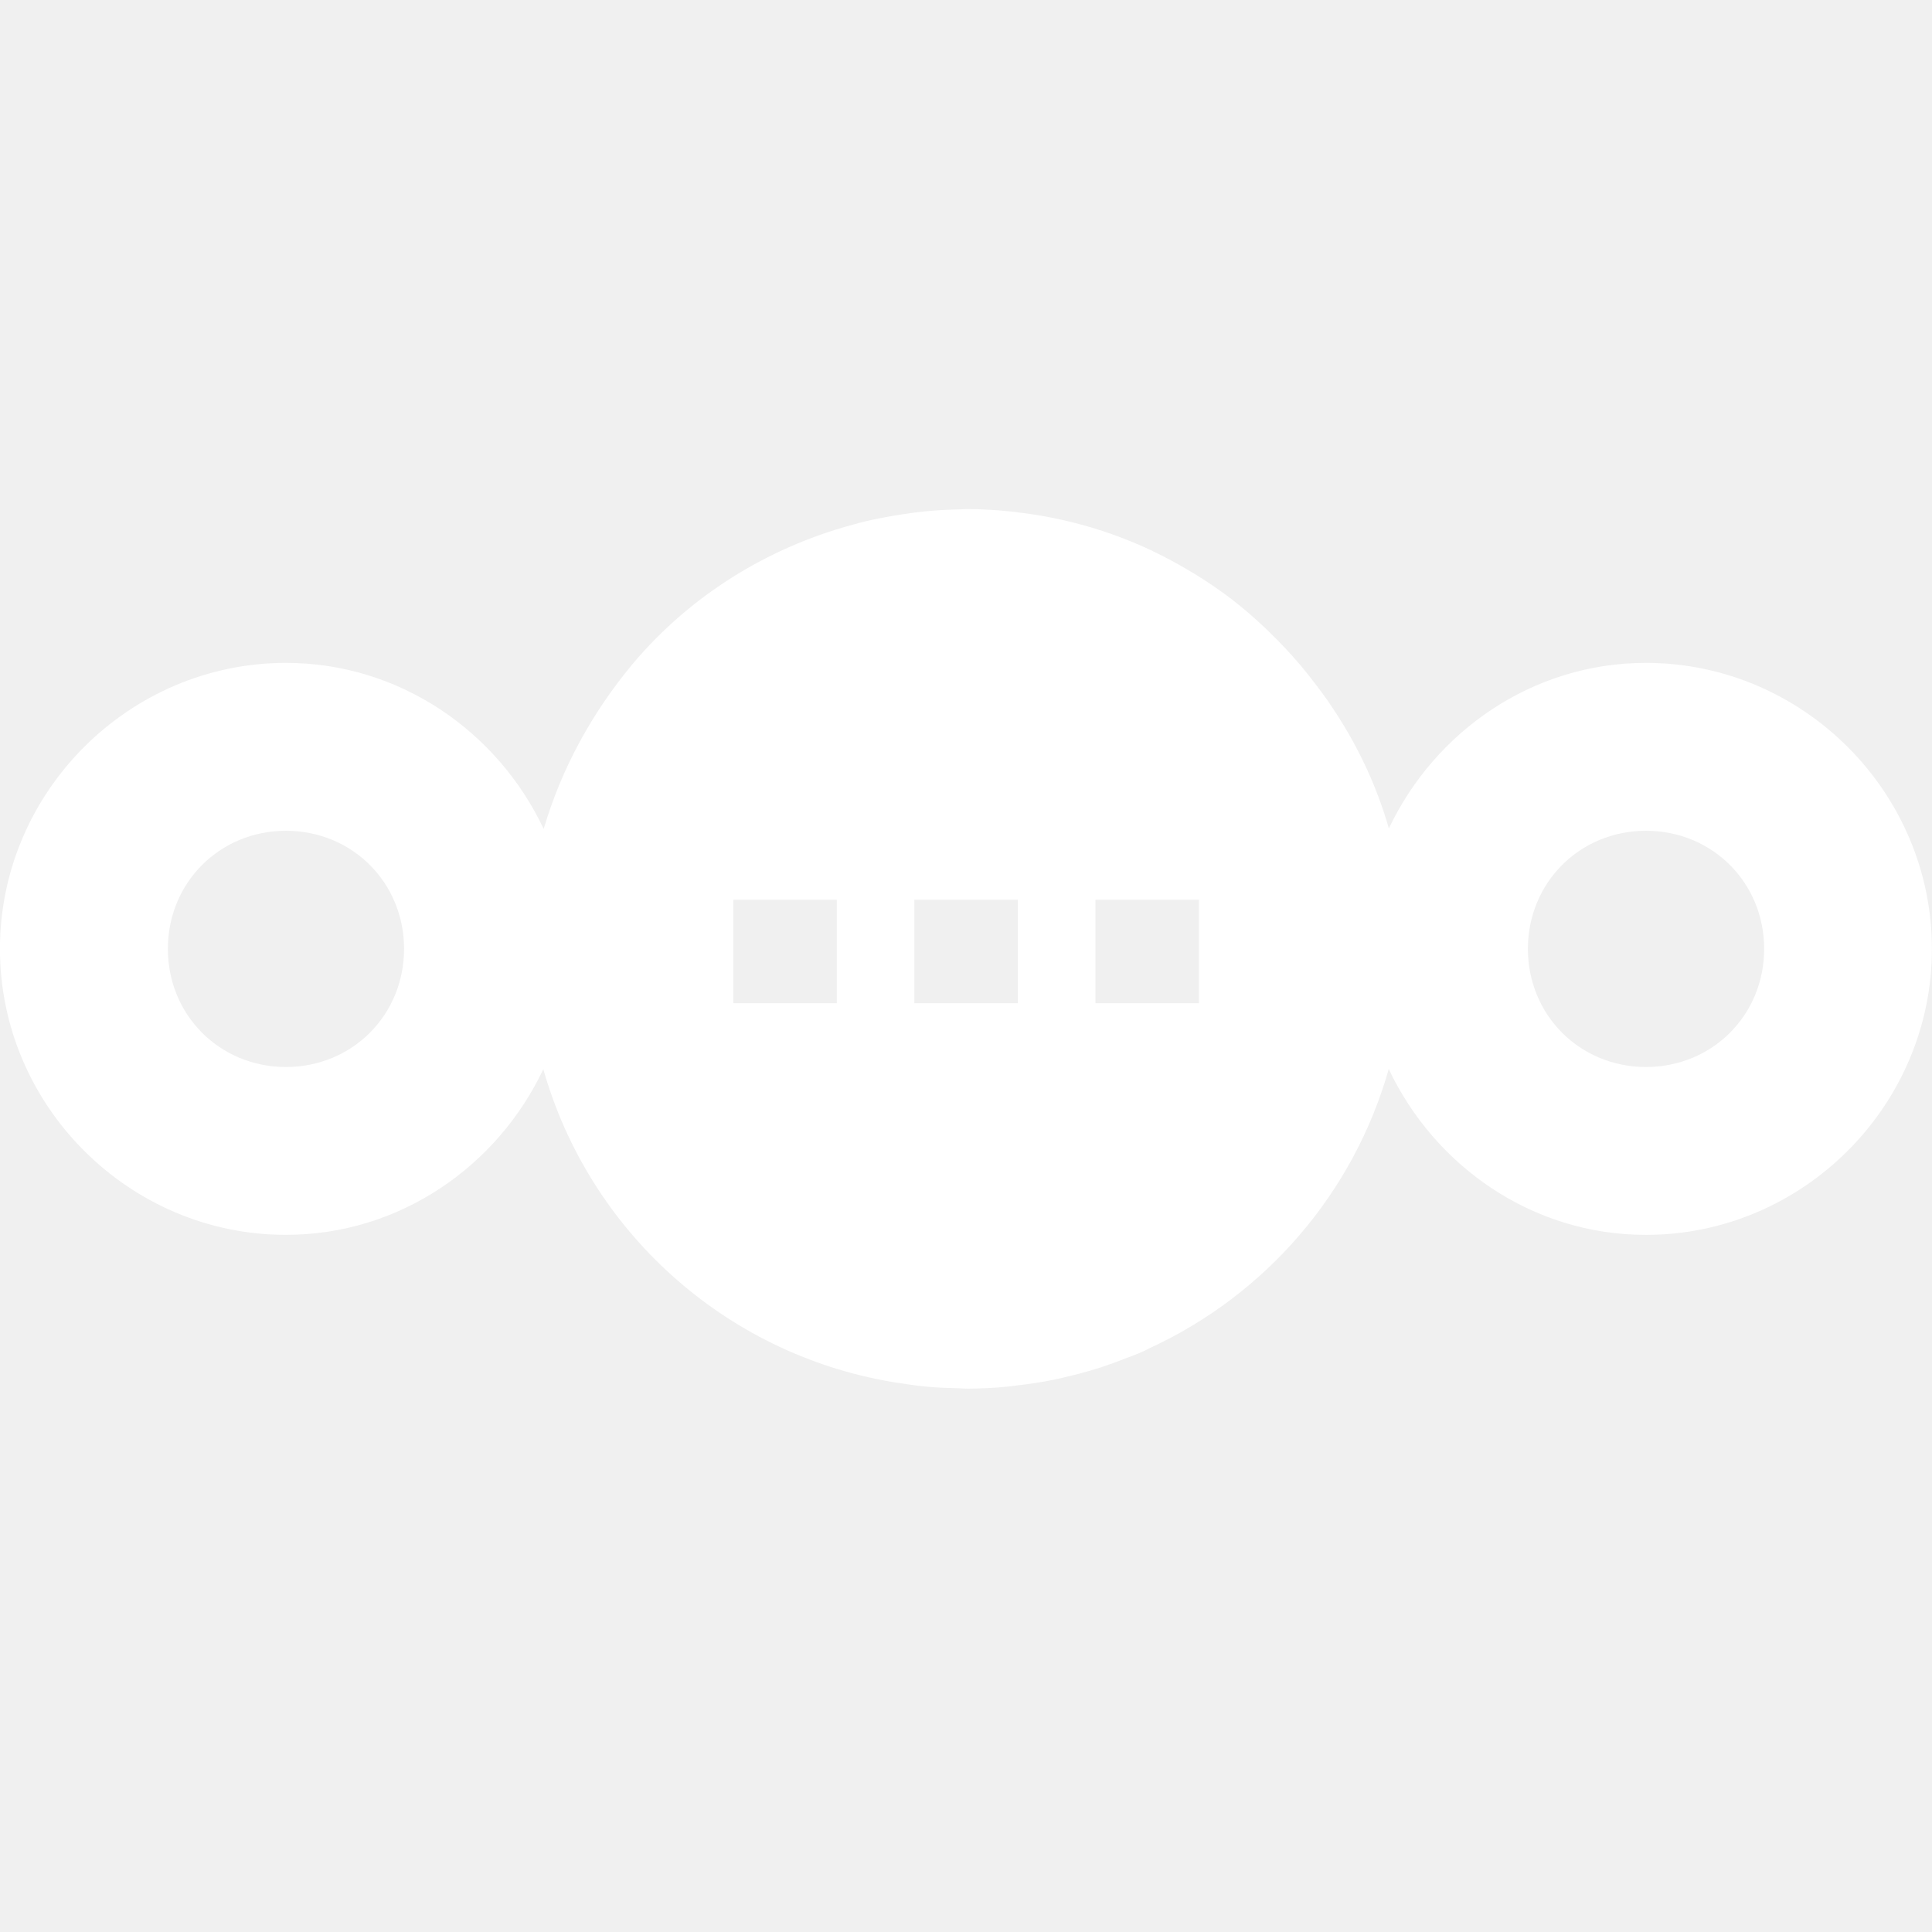
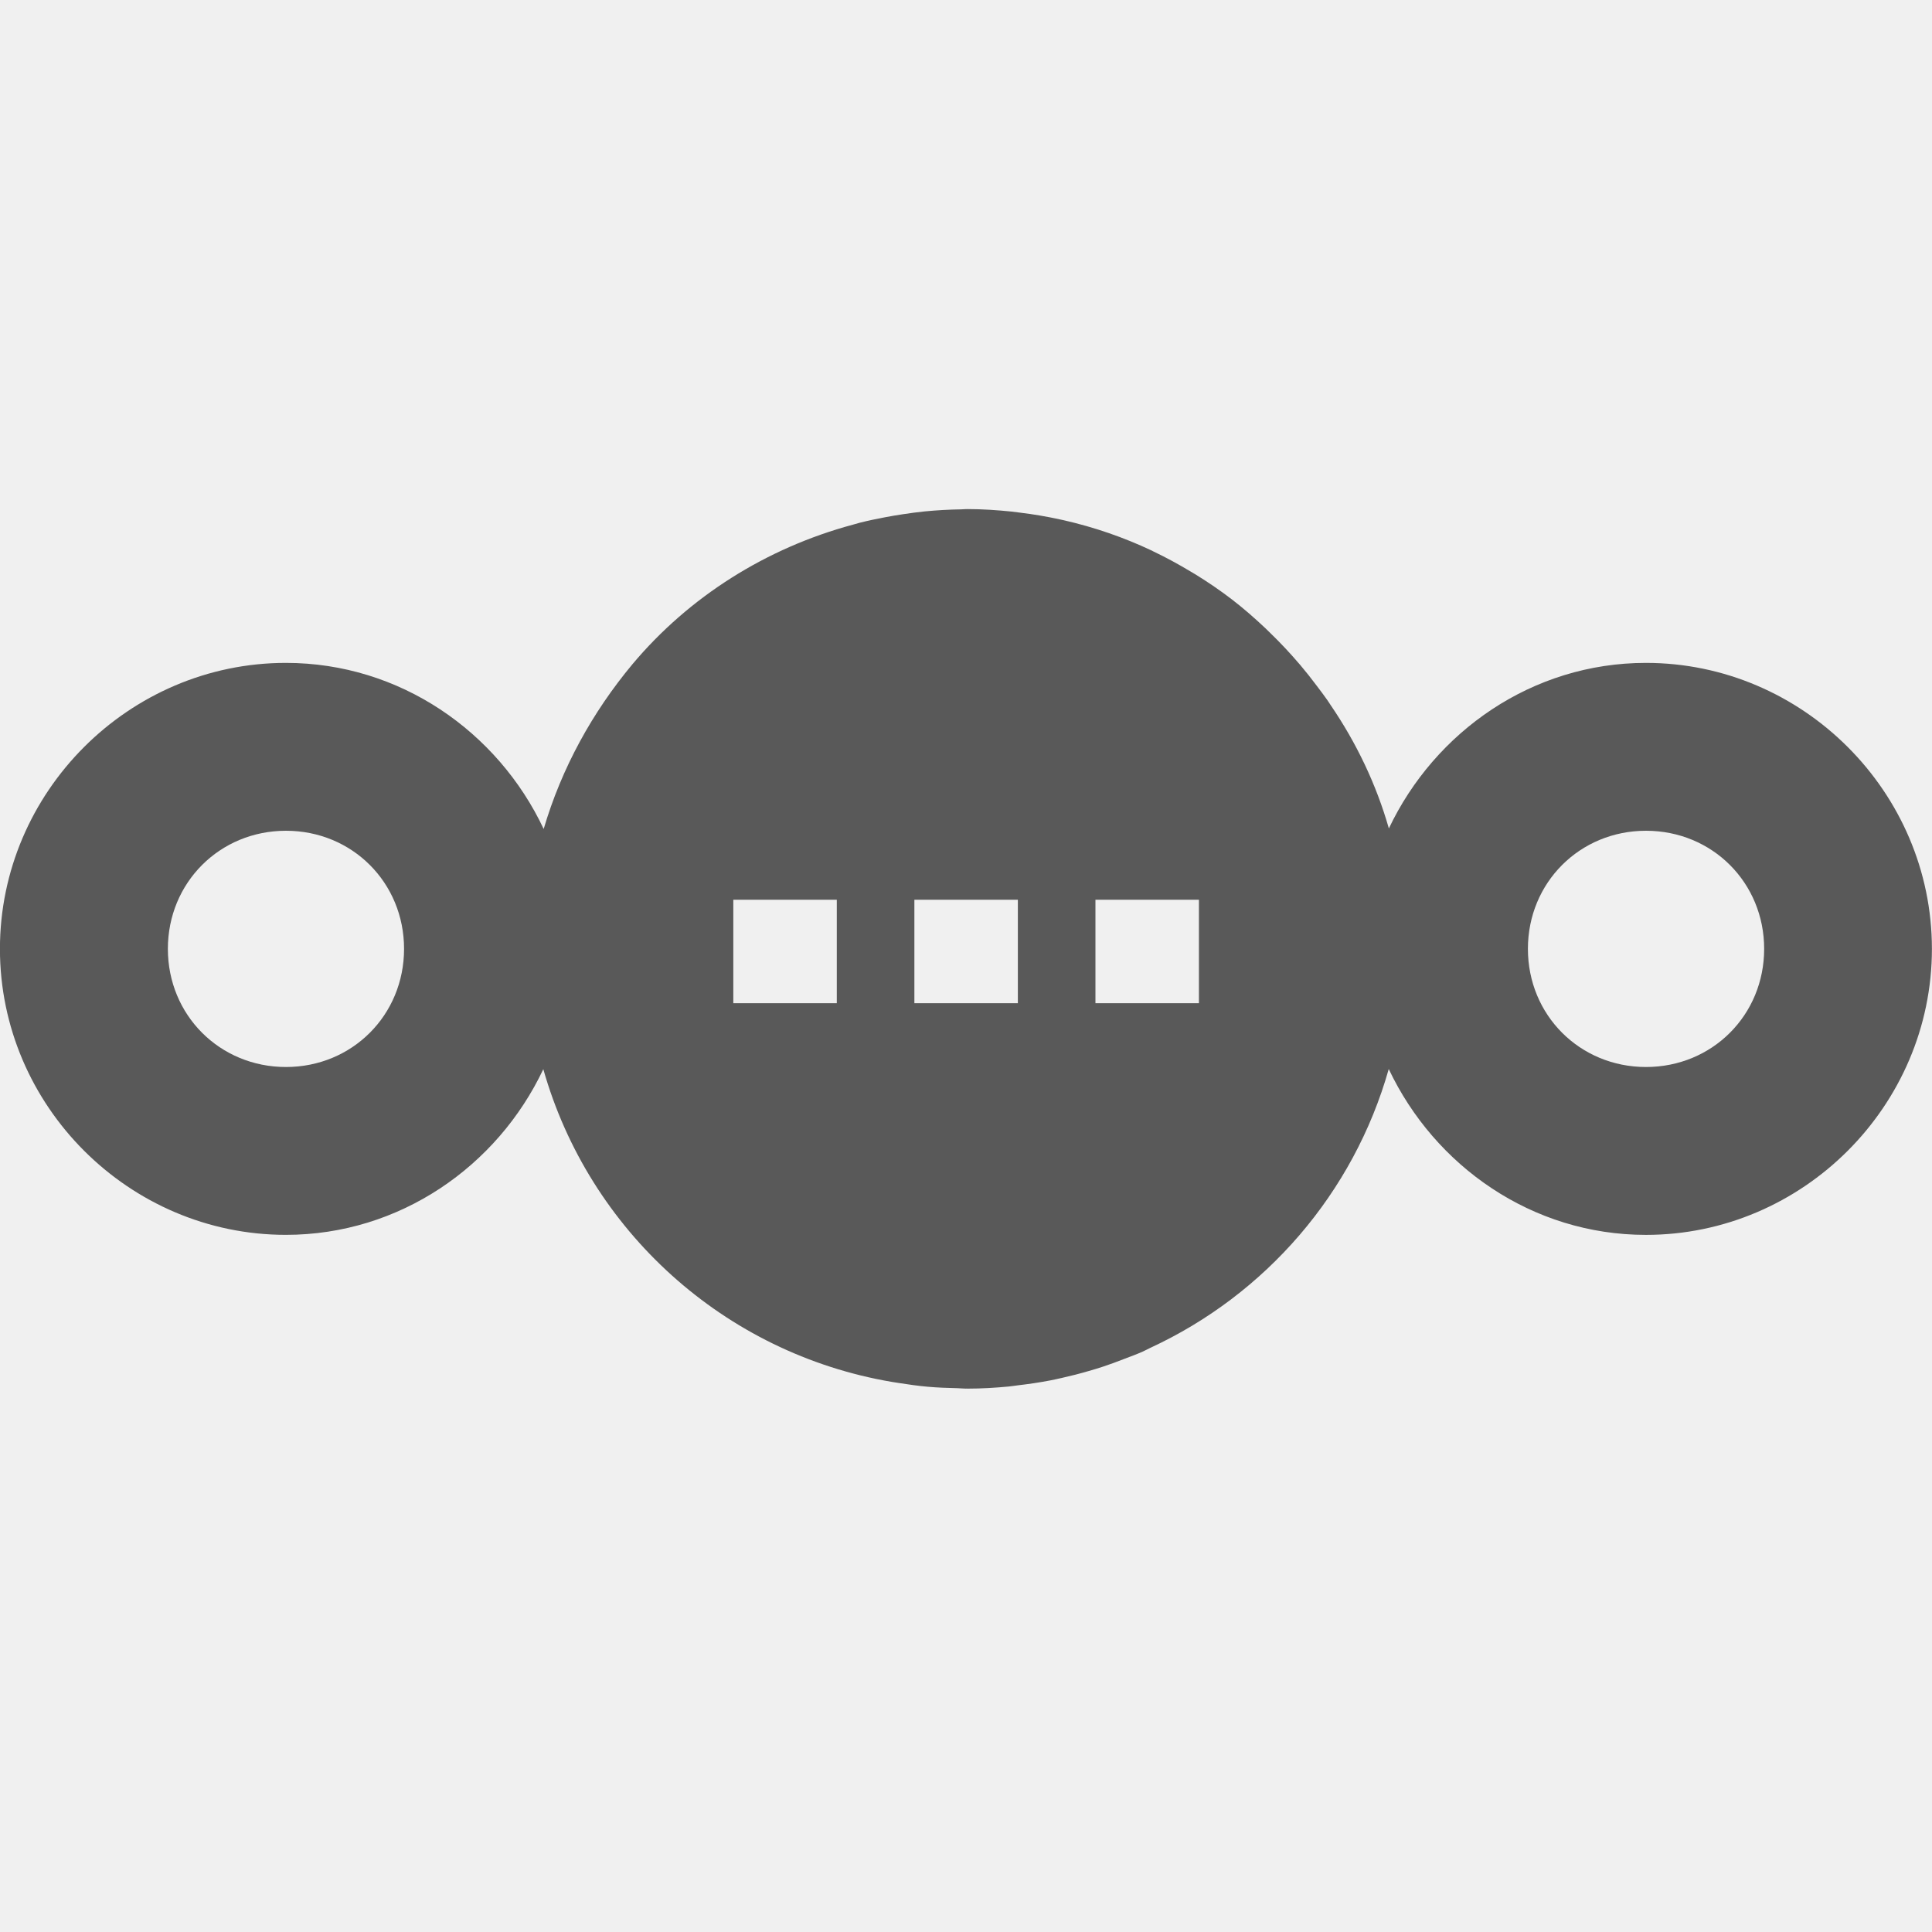
- <svg xmlns="http://www.w3.org/2000/svg" enable-background="new 0 0 64 64" xml:space="preserve" viewBox="0 0 64 64" version="1.1" y="0px" x="0px">
-   <path fill="#fff" d="m32.002 16.865c-0.053 0-0.104 0.007-0.156 0.008-0.409 0.006-0.815 0.029-1.215 0.068-0.239 0.023-0.473 0.057-0.709 0.092-0.203 0.03-0.404 0.063-0.604 0.102-0.283 0.053-0.563 0.112-0.84 0.182-0.074 0.019-0.145 0.042-0.219 0.062-2.876 0.772-5.437 2.391-7.311 4.627-1.32 1.584-2.343 3.431-2.938 5.455-1.518-3.223-4.765-5.502-8.539-5.502-5.198 0.001-9.472 4.274-9.473 9.473-0.001 5.199 4.274 9.474 9.473 9.474 3.768 0 7.007-2.272 8.527-5.488 1.514 5.341 5.986 9.415 11.545 10.359 0.073 0.013 0.147 0.023 0.221 0.035 0.319 0.049 0.638 0.097 0.963 0.125 0.328 0.03 0.662 0.041 0.996 0.049 0.093 0.002 0.184 0.014 0.277 0.014 0.007 0 0.014-0.002 0.021-0.002 0.009 0 0.017 0.002 0.025 0.002 0.463 0 0.919-0.027 1.371-0.07 0.101-0.01 0.199-0.027 0.299-0.039 0.361-0.042 0.718-0.094 1.07-0.162 0.129-0.025 0.255-0.054 0.383-0.082 0.305-0.068 0.605-0.145 0.902-0.232 0.157-0.045 0.312-0.092 0.467-0.143 0.238-0.079 0.471-0.165 0.703-0.256 0.197-0.076 0.397-0.148 0.59-0.232 0.094-0.041 0.183-0.091 0.275-0.135 3.818-1.765 6.735-5.125 7.898-9.236 1.521 3.215 4.75 5.494 8.518 5.494 5.2 0.001 9.475-4.274 9.475-9.475-0.001-5.199-4.276-9.473-9.475-9.473-3.764 0.001-6.991 2.275-8.514 5.484-0.42-1.467-1.076-2.835-1.926-4.082-0.038-0.057-0.075-0.114-0.113-0.17-0.112-0.159-0.229-0.316-0.348-0.471-0.178-0.239-0.363-0.472-0.555-0.699-0.004-0.005-0.009-0.01-0.014-0.016-0.006-0.007-0.012-0.013-0.018-0.02-0.295-0.346-0.606-0.677-0.932-0.994-0.062-0.061-0.123-0.122-0.186-0.182-0.352-0.331-0.715-0.65-1.098-0.945-0.388-0.299-0.795-0.575-1.213-0.834-0.053-0.033-0.108-0.063-0.162-0.096-0.405-0.244-0.821-0.47-1.25-0.674-0.009-0.004-0.018-0.011-0.027-0.016-0.004-0.002-0.009-0.004-0.014-0.006-0.924-0.436-1.901-0.774-2.92-1.006-0.032-0.007-0.065-0.014-0.098-0.021-0.449-0.099-0.904-0.177-1.367-0.232-0.081-0.01-0.161-0.023-0.242-0.031-0.488-0.05-0.981-0.084-1.482-0.084-0.009 0-0.018 0.002-0.027 0.002-0.007-0-0.013-0.002-0.02-0.002zm-22.529 10.655c2.194 0 3.912 1.718 3.912 3.912 0 2.194-1.718 3.914-3.912 3.914-2.194-0-3.912-1.72-3.912-3.914 0-2.193 1.718-3.912 3.912-3.912zm45.053 0c2.194-0 3.914 1.718 3.914 3.912 0.001 2.195-1.72 3.914-3.914 3.914-2.194-0-3.912-1.72-3.912-3.914 0-2.193 1.718-3.912 3.912-3.912zm-30.234 2.285h3.428v3.428h-3.428v-3.428zm5.998 0h3.428v3.428h-3.428v-3.428zm5.998 0h3.428v3.428h-3.428v-3.428z" />
+ <svg xmlns="http://www.w3.org/2000/svg" enable-background="new 0 0 64 64" xml:space="preserve" viewBox="0 0 64 64" version="1.1" y="0px" x="0px" id="svg4688">
+   <defs id="defs4694" />
+   <path fill="#fff" d="m32.002 16.865c-0.053 0-0.104 0.007-0.156 0.008-0.409 0.006-0.815 0.029-1.215 0.068-0.239 0.023-0.473 0.057-0.709 0.092-0.203 0.03-0.404 0.063-0.604 0.102-0.283 0.053-0.563 0.112-0.84 0.182-0.074 0.019-0.145 0.042-0.219 0.062-2.876 0.772-5.437 2.391-7.311 4.627-1.32 1.584-2.343 3.431-2.938 5.455-1.518-3.223-4.765-5.502-8.539-5.502-5.198 0.001-9.472 4.274-9.473 9.473-0.001 5.199 4.274 9.474 9.473 9.474 3.768 0 7.007-2.272 8.527-5.488 1.514 5.341 5.986 9.415 11.545 10.359 0.073 0.013 0.147 0.023 0.221 0.035 0.319 0.049 0.638 0.097 0.963 0.125 0.328 0.03 0.662 0.041 0.996 0.049 0.093 0.002 0.184 0.014 0.277 0.014 0.007 0 0.014-0.002 0.021-0.002 0.009 0 0.017 0.002 0.025 0.002 0.463 0 0.919-0.027 1.371-0.07 0.101-0.01 0.199-0.027 0.299-0.039 0.361-0.042 0.718-0.094 1.07-0.162 0.129-0.025 0.255-0.054 0.383-0.082 0.305-0.068 0.605-0.145 0.902-0.232 0.157-0.045 0.312-0.092 0.467-0.143 0.238-0.079 0.471-0.165 0.703-0.256 0.197-0.076 0.397-0.148 0.59-0.232 0.094-0.041 0.183-0.091 0.275-0.135 3.818-1.765 6.735-5.125 7.898-9.236 1.521 3.215 4.75 5.494 8.518 5.494 5.2 0.001 9.475-4.274 9.475-9.475-0.001-5.199-4.276-9.473-9.475-9.473-3.764 0.001-6.991 2.275-8.514 5.484-0.42-1.467-1.076-2.835-1.926-4.082-0.038-0.057-0.075-0.114-0.113-0.17-0.112-0.159-0.229-0.316-0.348-0.471-0.178-0.239-0.363-0.472-0.555-0.699-0.004-0.005-0.009-0.01-0.014-0.016-0.006-0.007-0.012-0.013-0.018-0.02-0.295-0.346-0.606-0.677-0.932-0.994-0.062-0.061-0.123-0.122-0.186-0.182-0.352-0.331-0.715-0.65-1.098-0.945-0.388-0.299-0.795-0.575-1.213-0.834-0.053-0.033-0.108-0.063-0.162-0.096-0.405-0.244-0.821-0.47-1.25-0.674-0.009-0.004-0.018-0.011-0.027-0.016-0.004-0.002-0.009-0.004-0.014-0.006-0.924-0.436-1.901-0.774-2.92-1.006-0.032-0.007-0.065-0.014-0.098-0.021-0.449-0.099-0.904-0.177-1.367-0.232-0.081-0.01-0.161-0.023-0.242-0.031-0.488-0.05-0.981-0.084-1.482-0.084-0.009 0-0.018 0.002-0.027 0.002-0.007-0-0.013-0.002-0.02-0.002zm-22.529 10.655c2.194 0 3.912 1.718 3.912 3.912 0 2.194-1.718 3.914-3.912 3.914-2.194-0-3.912-1.72-3.912-3.914 0-2.193 1.718-3.912 3.912-3.912zm45.053 0c2.194-0 3.914 1.718 3.914 3.912 0.001 2.195-1.72 3.914-3.914 3.914-2.194-0-3.912-1.72-3.912-3.914 0-2.193 1.718-3.912 3.912-3.912zm-30.234 2.285h3.428v3.428h-3.428v-3.428zm5.998 0h3.428v3.428h-3.428v-3.428zm5.998 0h3.428v3.428h-3.428v-3.428z" id="path4690" style="fill:#595959;fill-opacity:1" />
</svg>
